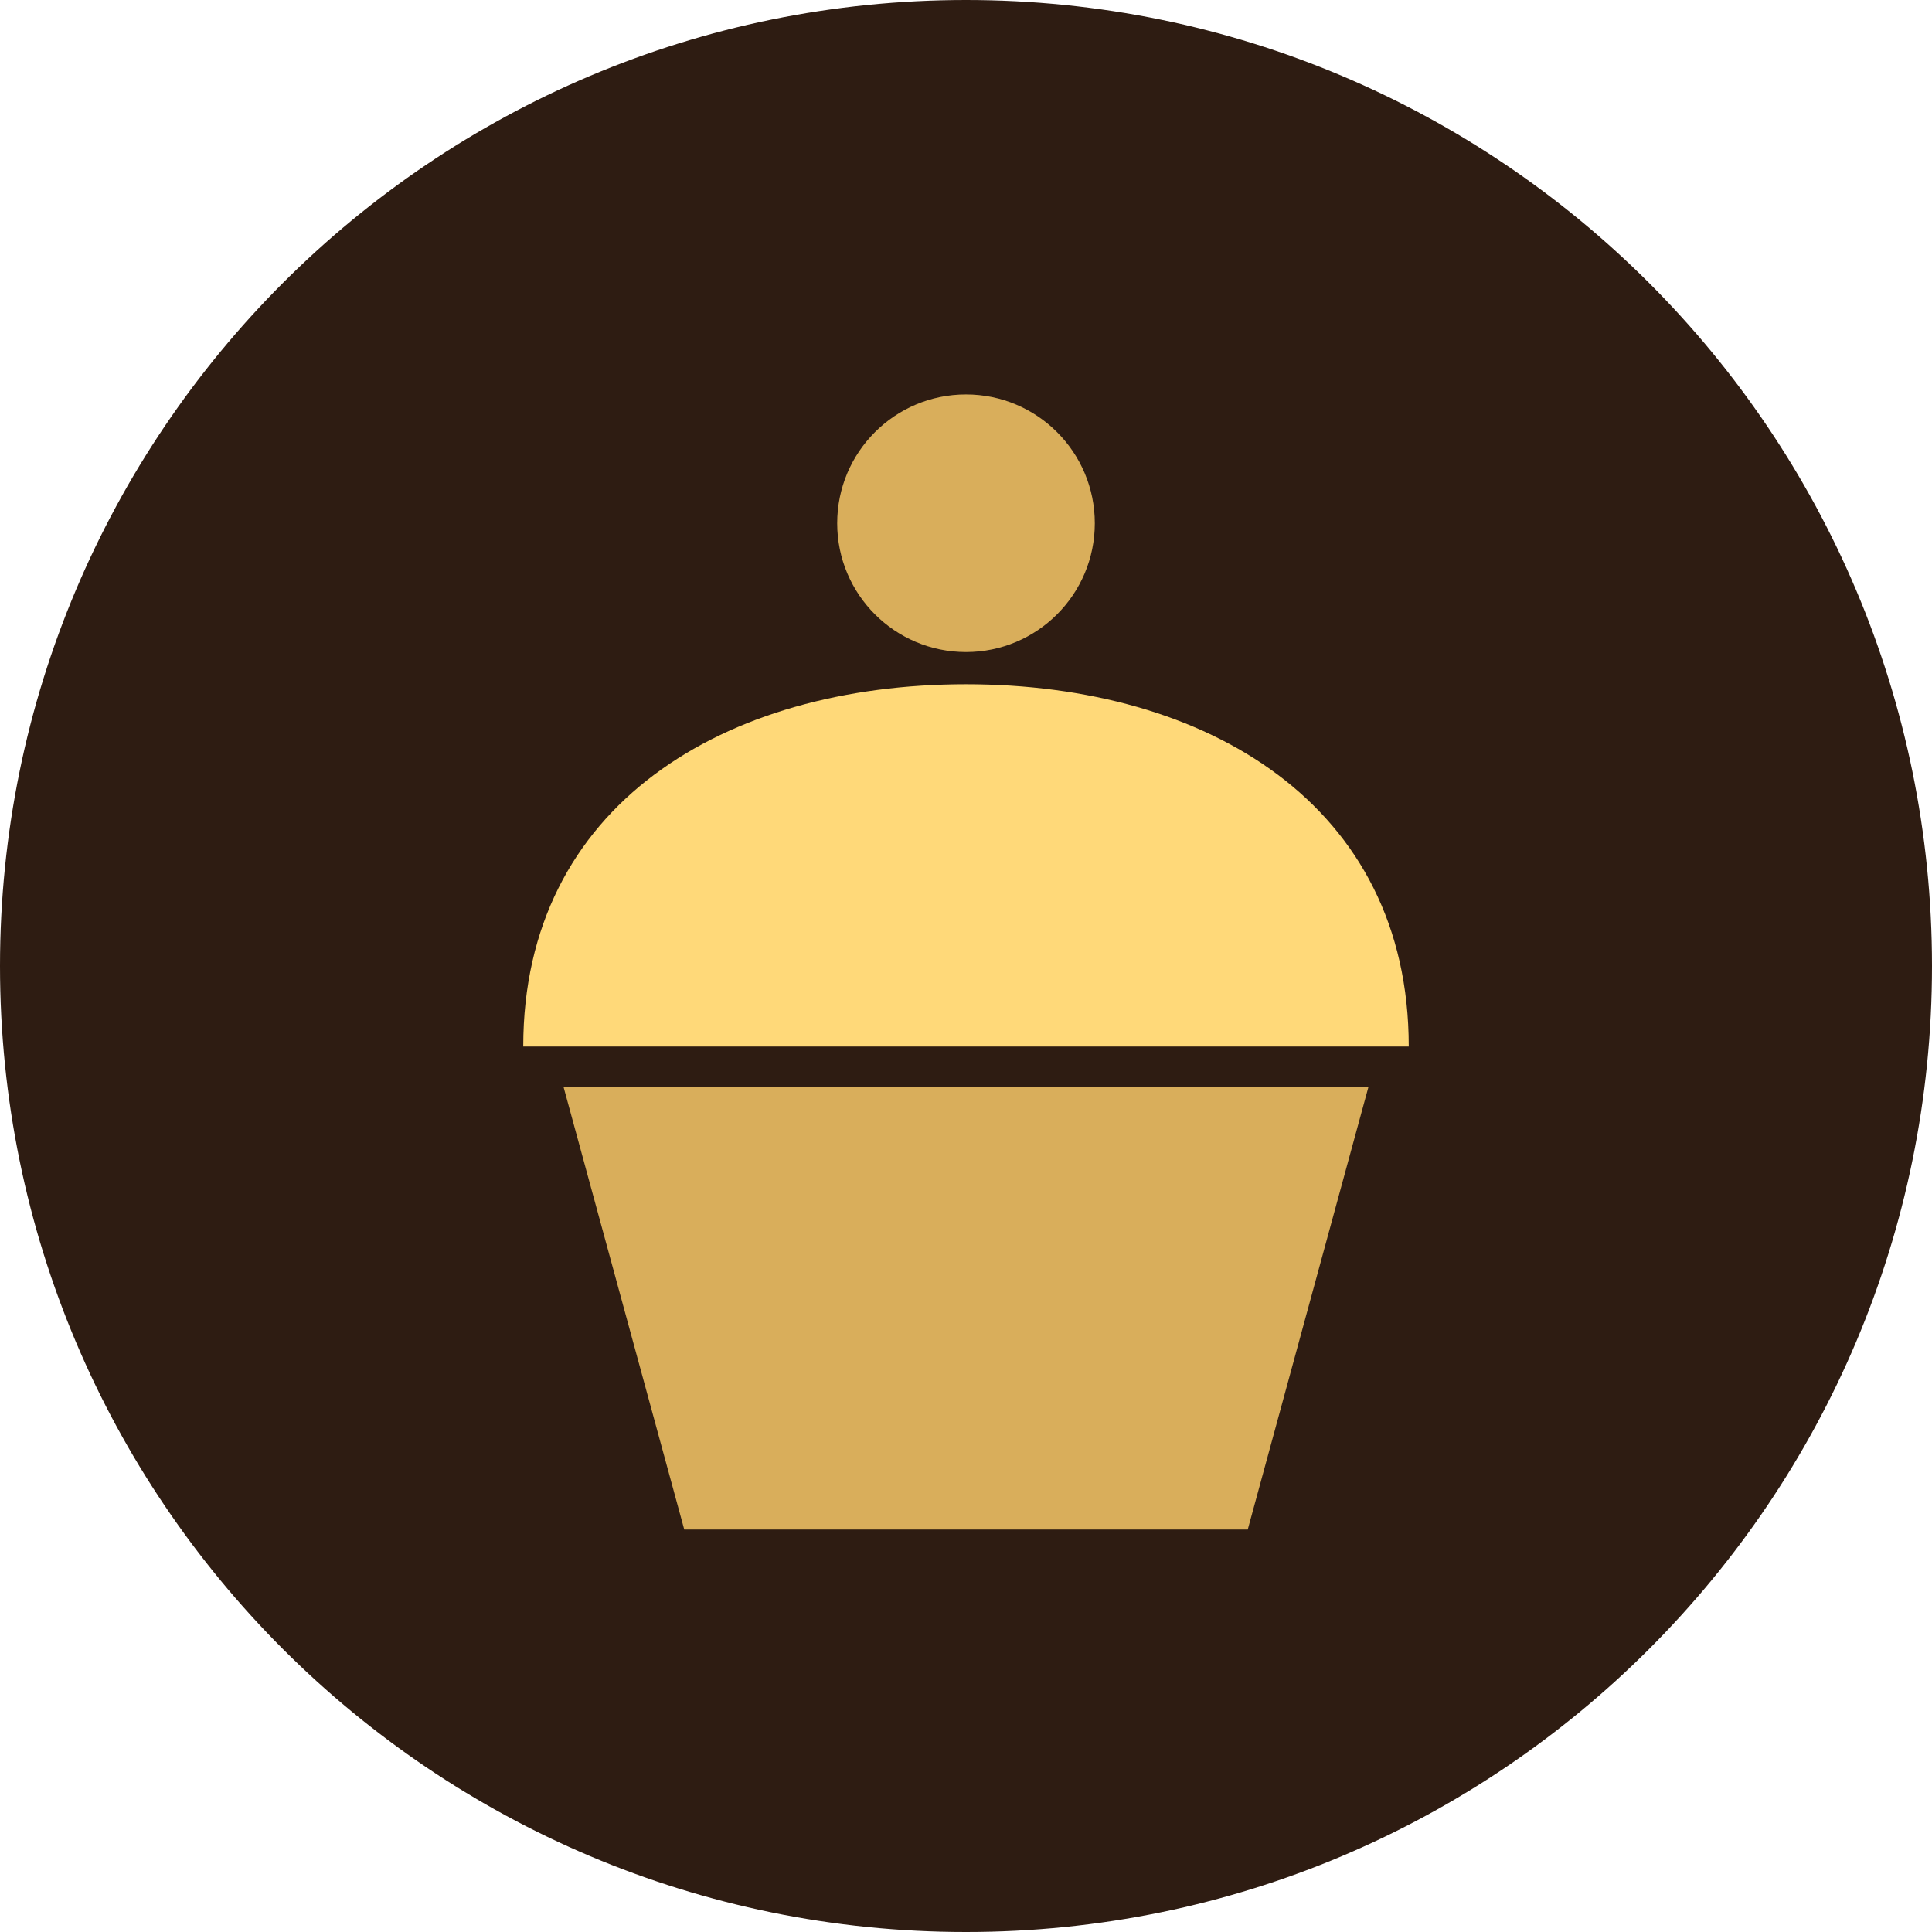
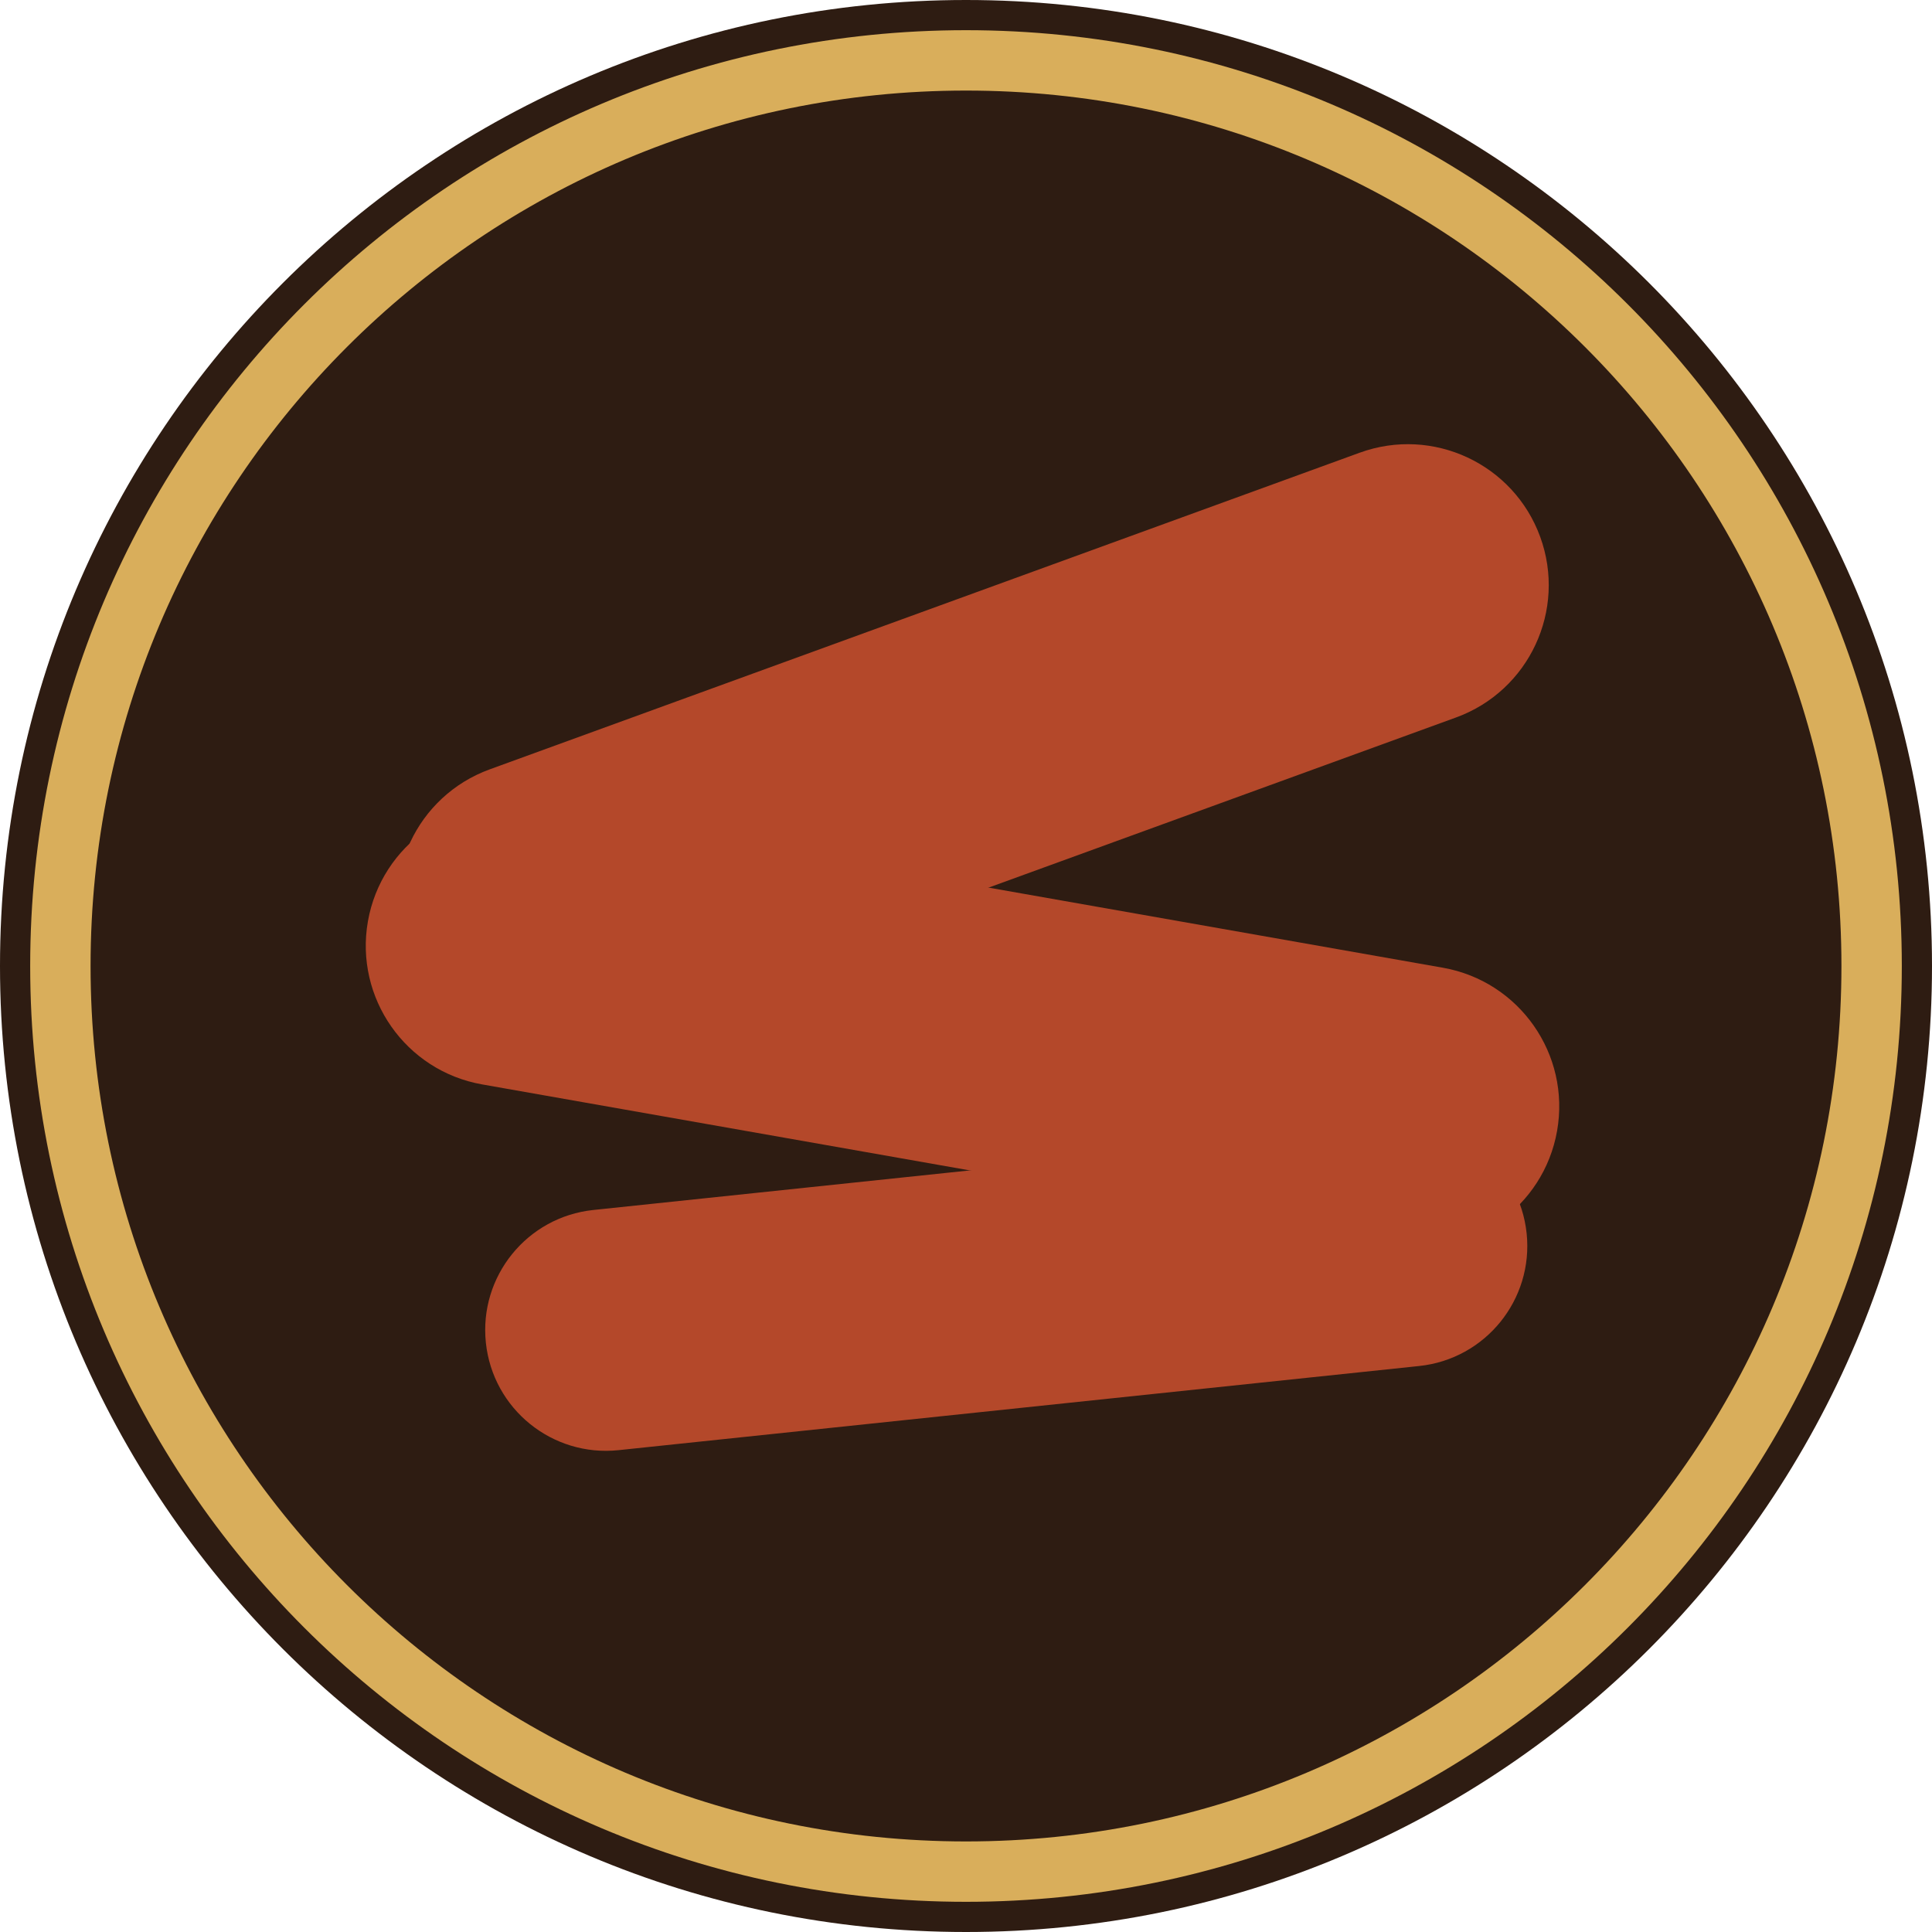
<svg xmlns="http://www.w3.org/2000/svg" viewBox="0 0 48 48">
  <circle cx="24" cy="24" r="24" fill="#2E1C12" />
-   <path d="M14 27h20l-3 11H17z" fill="#D9AE5B" />
-   <path d="M13 26c0-6 5-9 11-9s11 3 11 9z" fill="#FFD979" />
-   <circle cx="24" cy="13" r="3.2" fill="#D9AE5B" />
+   <circle cx="24" cy="24" r="22.5" fill="none" stroke="#D9AE5B" stroke-width="1.5" />
+   <rect x="9" y="15" width="30" height="7" rx="3.5" fill="#B4482A" transform="rotate(-20 24 18)" />
+   <rect x="9" y="22" width="30" height="7" rx="3.5" fill="#B4482A" transform="rotate(10 24 25)" />
+   <rect x="12" y="29" width="26" height="6" rx="3" fill="#B4482A" transform="rotate(-6 25 32)" />
</svg>
